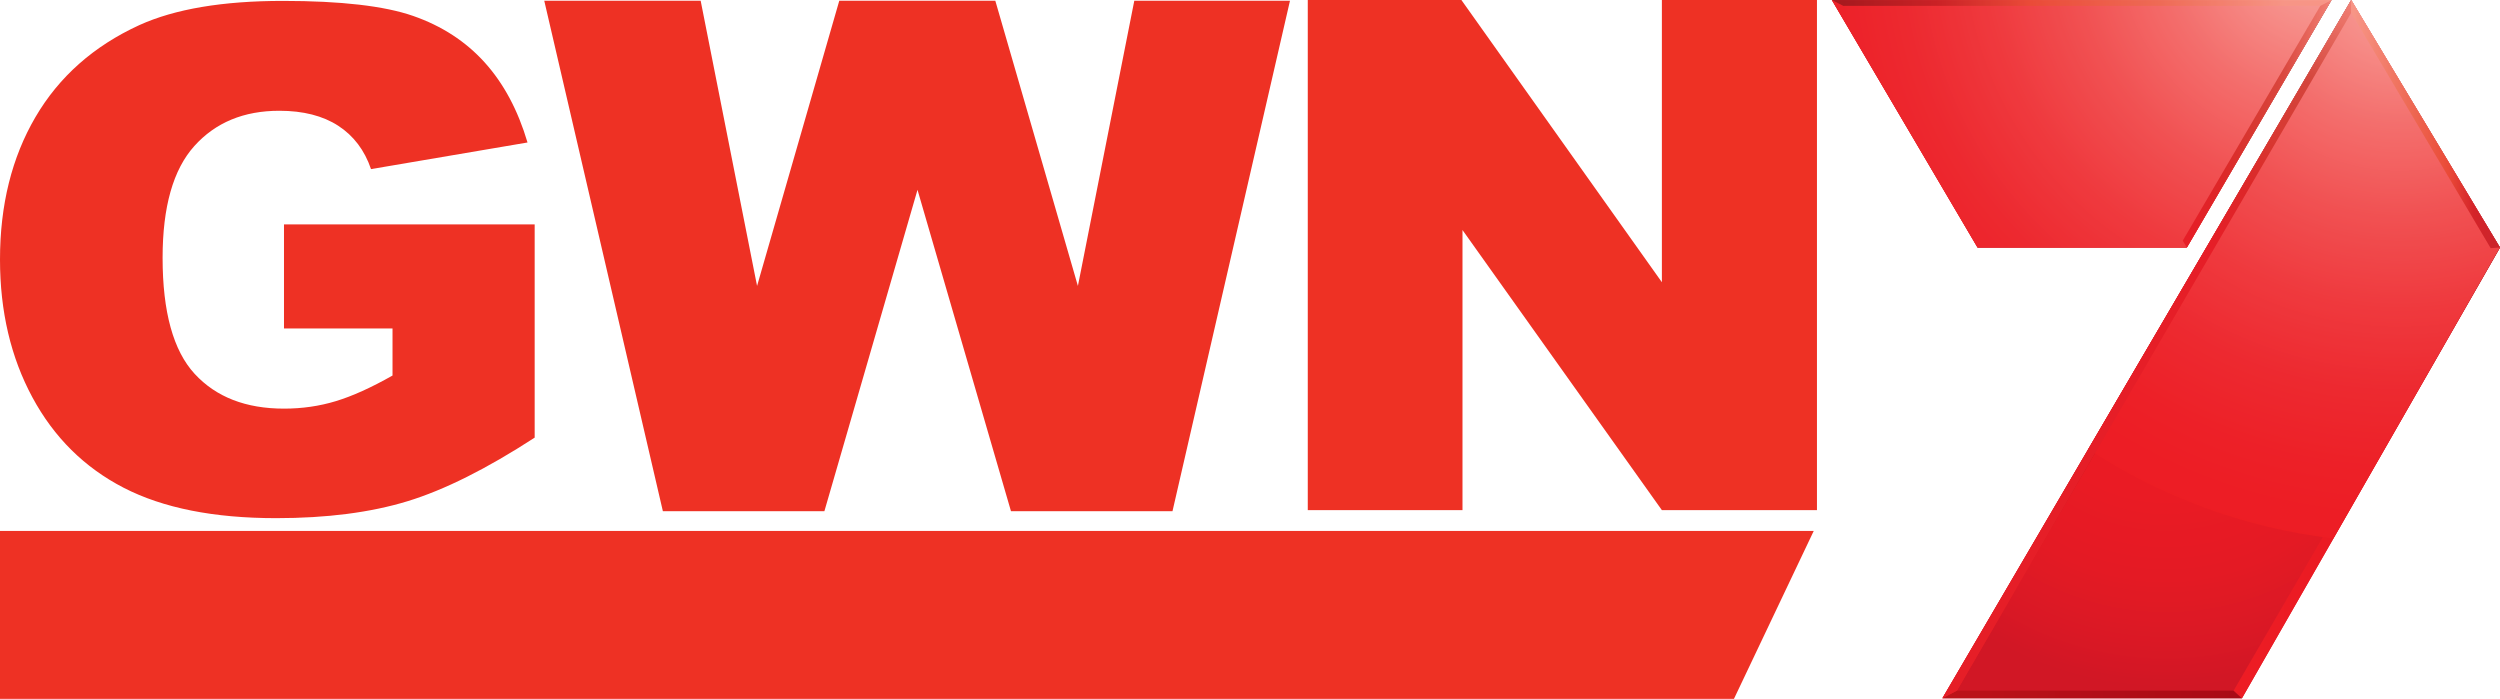
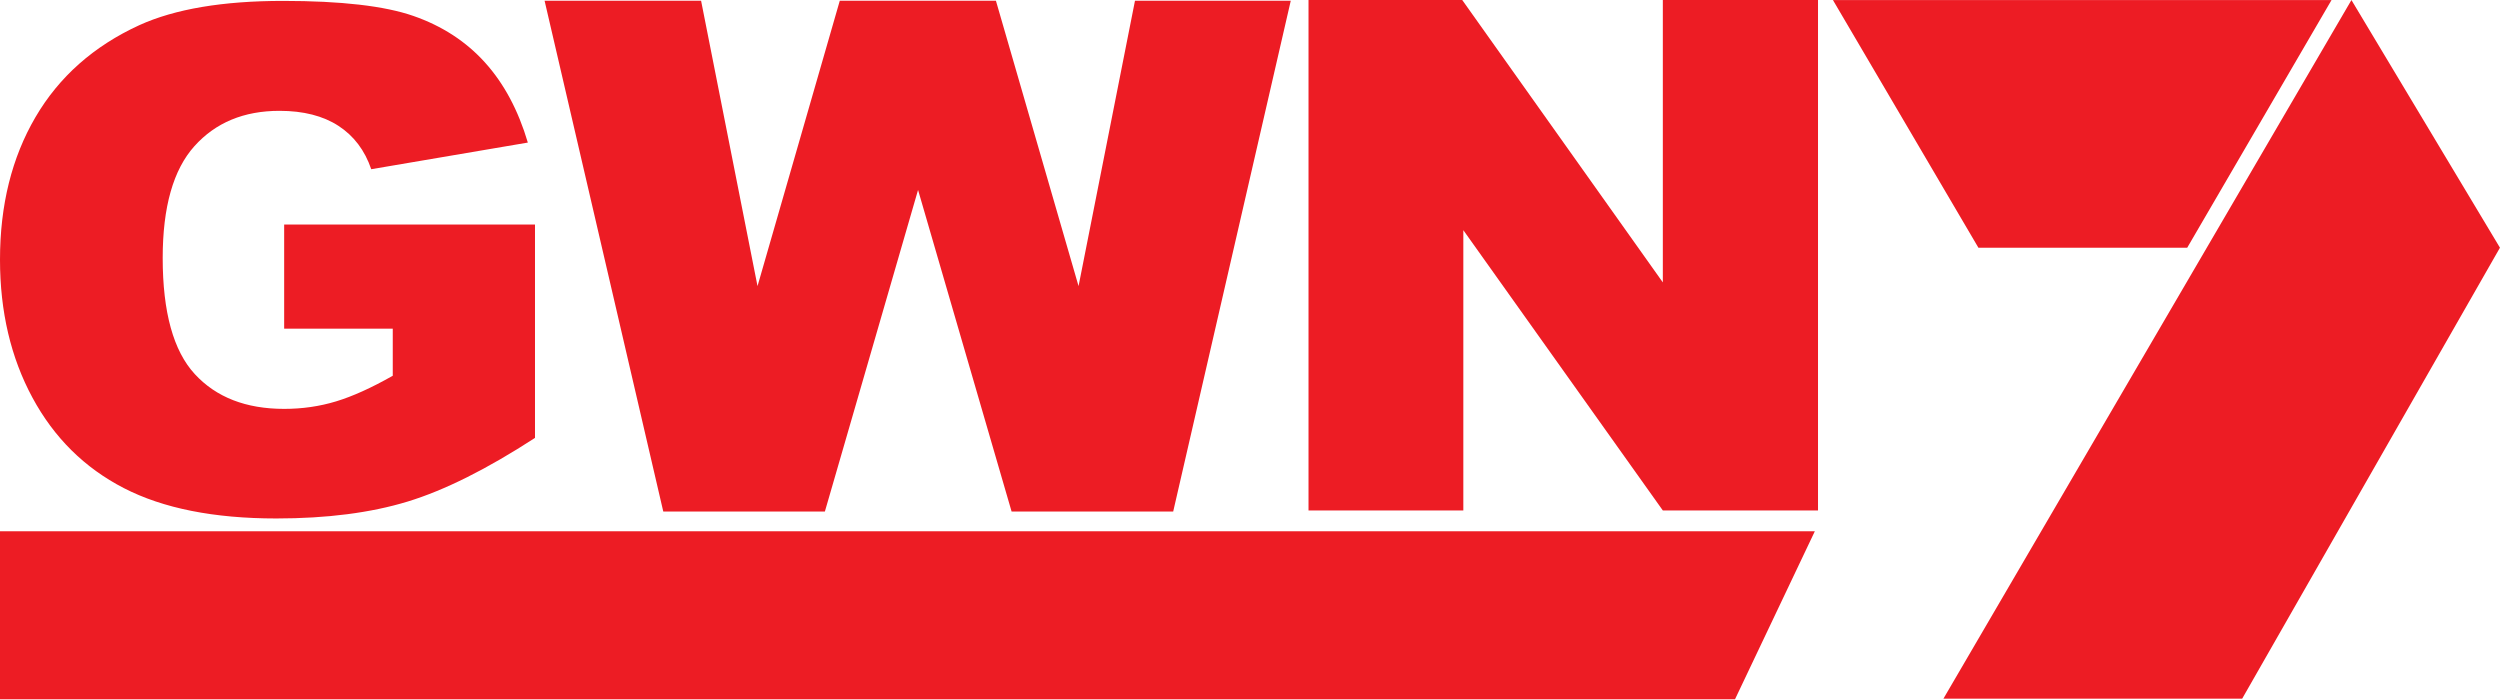
- <svg xmlns="http://www.w3.org/2000/svg" id="svg2" width="211.58" height="59.153" version="1.1" viewBox="0 0 198.36 55.456">
-   <defs id="defs4">
-     <radialGradient id="SVGID_61_-2" cx="176.61" cy="21.034" r="17.041" gradientTransform="matrix(1 0 0 .9896 -160.04 -3.4983)" gradientUnits="userSpaceOnUse">
-       <stop id="stop968" stop-color="#ED1C24" offset="0" />
-       <stop id="stop970" stop-color="#EA1B24" offset=".404" />
-       <stop id="stop972" stop-color="#E21A24" offset=".664" />
-       <stop id="stop974" stop-color="#D31725" offset=".883" />
-       <stop id="stop976" stop-color="#C81525" offset=".995" />
-     </radialGradient>
-     <linearGradient id="SVGID_62_" x1="160.04" x2="184.82" y1="4.253" y2="4.253" gradientUnits="userSpaceOnUse">
-       <stop id="stop983" stop-color="#A50D12" offset=".017" />
-       <stop id="stop985" stop-color="#EF462C" offset=".687" />
-     </linearGradient>
-     <linearGradient id="SVGID_63_" x1="167.27" x2="177.65" y1="16.215" y2="16.215" gradientUnits="userSpaceOnUse">
-       <stop id="stop990-0" stop-color="#B3101F" offset="0" />
-       <stop id="stop992" stop-color="#CA171E" offset=".725" />
-     </linearGradient>
-     <linearGradient id="SVGID_64_" x1="177.44" x2="184.82" y1="10.248" y2="10.248" gradientUnits="userSpaceOnUse">
-       <stop id="stop997" stop-color="#ED1C24" offset=".038" />
-       <stop id="stop999" stop-color="#980B0E" offset=".635" />
-       <stop id="stop1001" stop-color="#620000" offset="1" />
-     </linearGradient>
-     <linearGradient id="SVGID_65_" x1="165.53" x2="185.8" y1="21.427" y2="21.427" gradientUnits="userSpaceOnUse">
-       <stop id="stop1006" stop-color="#ED1C24" offset=".038" />
-       <stop id="stop1008" stop-color="#98070C" offset=".774" />
-       <stop id="stop1010" stop-color="#7D0004" offset="1" />
-     </linearGradient>
-     <linearGradient id="SVGID_66_" x1="165.53" x2="180.38" y1="38.554" y2="38.554" gradientUnits="userSpaceOnUse">
-       <stop id="stop1015" stop-color="#AD1015" offset="0" />
-       <stop id="stop1017" stop-color="#920411" offset="1" />
-     </linearGradient>
-     <linearGradient id="SVGID_67_" x1="185.8" x2="193.18" y1="10.263" y2="10.263" gradientUnits="userSpaceOnUse">
-       <stop id="stop1022" stop-color="#EF382D" offset=".017" />
-       <stop id="stop1024" stop-color="#9A0912" offset=".857" />
-       <stop id="stop1026" stop-color="#8B010D" offset="1" />
-     </linearGradient>
-     <linearGradient id="SVGID_68_" x1="179.97" x2="193.18" y1="27.565" y2="27.565" gradientUnits="userSpaceOnUse">
-       <stop id="stop1031" stop-color="#ED1C24" offset=".038" />
-       <stop id="stop1033" stop-color="#EB1B23" offset=".34" />
-       <stop id="stop1035" stop-color="#E31A21" offset=".502" />
-       <stop id="stop1037" stop-color="#D5171D" offset=".631" />
-       <stop id="stop1039" stop-color="#C21218" offset=".742" />
-       <stop id="stop1041" stop-color="#A90D11" offset=".843" />
-       <stop id="stop1043" stop-color="#8A0608" offset=".934" />
-       <stop id="stop1045" stop-color="#6F0000" offset="1" />
-     </linearGradient>
-     <radialGradient id="SVGID_71_-5" cx="188.21" cy="2.874" r="45.979" gradientTransform="translate(-160.04 -4.109)" gradientUnits="userSpaceOnUse">
-       <stop id="stop1096" stop-color="#FDDDCE" offset="0" />
-       <stop id="stop1098" stop-color="#FABAB0" offset=".063" />
-       <stop id="stop1100" stop-color="#F68A85" offset=".162" />
-       <stop id="stop1102" stop-color="#F36362" offset=".26" />
-       <stop id="stop1104" stop-color="#F04447" offset=".356" />
-       <stop id="stop1106-2" stop-color="#EE2E34" offset=".449" />
-       <stop id="stop1108-5" stop-color="#ED2128" offset=".539" />
-       <stop id="stop1110-9" stop-color="#ED1C24" offset=".62" />
-     </radialGradient>
-     <radialGradient id="SVGID_74_-3" cx="184.71" cy="1.039" r="48.719" gradientUnits="userSpaceOnUse">
-       <stop id="stop1157" stop-color="#FDDDCE" offset=".02" />
-       <stop id="stop1159" stop-color="#FABAB0" offset=".078" />
-       <stop id="stop1161" stop-color="#F68A85" offset=".17" />
-       <stop id="stop1163" stop-color="#F36362" offset=".261" />
-       <stop id="stop1165" stop-color="#F04447" offset=".35" />
-       <stop id="stop1167-0" stop-color="#EE2E34" offset=".437" />
-       <stop id="stop1169-2" stop-color="#ED2128" offset=".52" />
-       <stop id="stop1171-6" stop-color="#ED1C24" offset=".595" />
-     </radialGradient>
-     <linearGradient id="SVGID_77_" x1="160.04" x2="184.82" y1="4.253" y2="4.253" gradientUnits="userSpaceOnUse">
-       <stop id="stop1210" stop-color="#90191C" offset=".017" />
-       <stop id="stop1212" stop-color="#BE2326" offset=".209" />
-       <stop id="stop1214" stop-color="#EA5B3F" offset=".399" />
-       <stop id="stop1216" stop-color="#EF8566" offset=".656" />
-       <stop id="stop1218" stop-color="#FBBEA7" offset=".908" />
-     </linearGradient>
-     <linearGradient id="SVGID_80_" x1="177.44" x2="184.82" y1="10.248" y2="10.248" gradientUnits="userSpaceOnUse">
-       <stop id="stop1257" stop-color="#E41F28" offset=".038" />
-       <stop id="stop1259" stop-color="#D82B29" offset=".264" />
-       <stop id="stop1261" stop-color="#D14236" offset=".466" />
-       <stop id="stop1263" stop-color="#D45647" offset=".675" />
-       <stop id="stop1265" stop-color="#F4A391" offset="1" />
-     </linearGradient>
-     <linearGradient id="SVGID_83_" x1="178.56" x2="185.92" y1="16.757" y2="4.085" gradientUnits="userSpaceOnUse">
-       <stop id="stop1304" stop-color="#E41F28" offset=".038" />
-       <stop id="stop1306" stop-color="#D82B29" offset=".264" />
-       <stop id="stop1308" stop-color="#D14236" offset=".466" />
-       <stop id="stop1310" stop-color="#CC5344" offset=".687" />
-       <stop id="stop1312" stop-color="#F4A391" offset="1" />
-     </linearGradient>
-     <linearGradient id="SVGID_86_" x1="185.8" x2="193.18" y1="10.263" y2="10.263" gradientUnits="userSpaceOnUse">
-       <stop id="stop1353" stop-color="#FBBEA7" offset=".017" />
-       <stop id="stop1355" stop-color="#EF8566" offset=".387" />
-       <stop id="stop1357" stop-color="#EA5B3F" offset=".65" />
-       <stop id="stop1359" stop-color="#CD272B" offset=".822" />
-       <stop id="stop1361" stop-color="#BF272E" offset="1" />
-     </linearGradient>
-   </defs>
-   <g id="layer1" transform="translate(-72.496 -401.84)">
-     <path id="path2839" d="m95.029 427.9v-8.257h19.89v16.92c-3.808 2.473-7.175 4.156-10.101 5.049-2.927 0.893-6.398 1.34-10.414 1.34-4.944 0-8.974-0.803-12.09-2.409-3.116-1.606-5.532-3.998-7.246-7.174-1.714-3.176-2.572-6.822-2.572-10.937 0-4.332 0.938-8.099 2.813-11.303 1.875-3.204 4.622-5.636 8.24-7.296 2.822-1.281 6.621-1.922 11.394-1.922 4.603 6e-5 8.046 0.397 10.329 1.191 2.283 0.794 4.177 2.026 5.683 3.695 1.506 1.669 2.638 3.786 3.396 6.348l-12.417 2.112c-0.511-1.498-1.378-2.644-2.6-3.438-1.222-0.794-2.78-1.191-4.674-1.191-2.823 3e-5 -5.072 0.934-6.748 2.802-1.677 1.868-2.515 4.823-2.515 8.866 0 4.296 0.848 7.364 2.543 9.205 1.695 1.841 4.059 2.761 7.09 2.761 1.44 0 2.813-0.198 4.12-0.596 1.307-0.397 2.804-1.074 4.49-2.03v-3.736z" fill="#ee3124" />
-     <path id="path2841" d="m115.68 401.9h12.41l4.474 22.626 6.523-22.626h12.382l6.552 22.626 4.474-22.626h12.353l-9.322 40.5h-12.815l-7.417-25.499-7.388 25.499h-12.815z" fill="#ee3124" />
-     <path id="path2843" d="m176.26 401.84h12.189l15.907 22.392v-22.392h12.305v40.477h-12.305l-15.82-22.226v22.226h-12.276z" fill="#ee3124" />
-     <path id="path2878" d="m72.496 457.29v-13.325h143.91l-6.331 13.325z" fill="#ee3124" />
-     <g id="g1123" transform="matrix(.40289 0 0 .40289 342.9 507.61)">
-       <g id="g1103">
-         <g id="g5018" transform="matrix(3.9701 0 0 3.9701 -310.4 -262.52)">
-           <path id="path979" d="m25.762 0-20.277 34.635h14.855l12.801-22.358zm-8.157 12.277 7.176-12.276h-24.781l7.227 12.276z" fill="url(#SVGID_61_-2)" />
-           <path id="polygon981" transform="translate(-160.04 -4.109)" d="m167.48 16.045-6.875-11.648-0.559-0.288 7.227 12.277z" fill="#ed1e24" />
-           <path id="polygon988" transform="translate(-160.04 -4.109)" d="m184.26 4.397h-23.656l-0.559-0.288h24.781z" fill="url(#SVGID_62_)" />
-           <path id="polygon995" transform="translate(-160.04 -4.109)" d="m177.44 16.045h-9.966l-0.207 0.341h10.378z" fill="url(#SVGID_63_)" />
-           <path id="polygon1004" transform="translate(-160.04 -4.109)" d="m184.27 4.397-6.825 11.648 0.205 0.341 7.176-12.277z" fill="url(#SVGID_64_)" />
-           <path id="polygon1013" transform="translate(-160.04 -4.109)" d="m185.8 4.747-19.555 33.616-0.723 0.381 20.278-34.635z" fill="url(#SVGID_65_)" />
-           <path id="polygon1020" transform="translate(-160.04 -4.109)" d="m166.25 38.363h13.719l0.414 0.381h-14.856z" fill="url(#SVGID_66_)" />
-           <path id="polygon1029" transform="translate(-160.04 -4.109)" d="m192.72 16.416-6.916-11.669v-0.638l7.379 12.277z" fill="url(#SVGID_67_)" />
-           <path id="polygon1048" transform="translate(-160.04 -4.109)" d="m179.97 38.363 12.752-21.947 0.463-0.03-12.801 22.358z" fill="url(#SVGID_68_)" />
-           <path id="path1113" d="m12.721 22.276c3.566 2.35 7.701 3.907 12.154 4.432l8.266-14.431-7.379-12.276z" fill="url(#SVGID_71_-5)" />
-           <path id="polygon1174" transform="translate(-160.04 -4.109)" d="m184.82 4.109h-24.781l7.227 12.277h10.378z" fill="url(#SVGID_74_-3)" />
-           <path id="polygon1221" transform="translate(-160.04 -4.109)" d="m184.26 4.397h-23.656l-0.559-0.288h24.781z" fill="url(#SVGID_77_)" />
-           <path id="polygon1268" transform="translate(-160.04 -4.109)" d="m184.27 4.397-6.825 11.648 0.205 0.341 7.176-12.277z" fill="url(#SVGID_80_)" />
-           <path id="polygon1315" transform="translate(-160.04 -4.109)" d="m185.8 4.747-19.555 33.616-0.723 0.381 20.278-34.635z" fill="url(#SVGID_83_)" />
-           <path id="polygon1364" transform="translate(-160.04 -4.109)" d="m192.72 16.416-6.916-11.669v-0.638l7.379 12.277z" fill="url(#SVGID_86_)" />
-           <path id="path1368" d="m25.762 0-20.277 34.635h14.855l12.801-22.358zm-8.157 12.277 7.176-12.276h-24.781l7.227 12.276z" fill="#ed1c24" opacity=".25" />
-         </g>
-       </g>
-     </g>
+ <svg xmlns="http://www.w3.org/2000/svg" id="svg2" width="211.45" height="59.146" version="1.1" viewBox="0 0 198.24 55.449">
+   <g id="g951" transform="translate(0 -.00049266)" fill="#ed1c24">
+     <path id="path2839" d="m22.533 26.06v-8.257h19.89v16.92c-3.808 2.473-7.175 4.156-10.101 5.049-2.927 0.893-6.398 1.34-10.414 1.34-4.944 0-8.974-0.803-12.09-2.409-3.116-1.606-5.532-3.998-7.246-7.174-1.714-3.176-2.572-6.822-2.572-10.937 0-4.332 0.938-8.099 2.813-11.303 1.875-3.204 4.622-5.636 8.24-7.296 2.822-1.281 6.621-1.922 11.394-1.922 4.603 6e-5 8.046 0.397 10.329 1.191 2.283 0.794 4.177 2.026 5.683 3.695 1.506 1.669 2.638 3.786 3.396 6.348l-12.417 2.112c-0.511-1.498-1.378-2.644-2.6-3.438-1.222-0.794-2.78-1.191-4.674-1.191-2.823 3e-5 -5.072 0.934-6.748 2.802-1.677 1.868-2.515 4.823-2.515 8.866 0 4.296 0.848 7.364 2.543 9.205 1.695 1.841 4.059 2.761 7.09 2.761 1.44 0 2.813-0.198 4.12-0.596 1.307-0.397 2.804-1.074 4.49-2.03v-3.736z" />
+     <path id="path2841" d="m43.184 0.06h12.41l4.474 22.626 6.523-22.626h12.382l6.552 22.626 4.474-22.626h12.353l-9.322 40.5h-12.815l-7.417-25.499-7.388 25.499h-12.815z" />
+     <path id="path2843" d="m103.76 0h12.189l15.907 22.392v-22.392h12.305v40.477h-12.305l-15.82-22.226v22.226h-12.276z" />
+     <path id="path2878" d="m0 55.45v-13.325h143.91l-6.331 13.325z" />
+   </g>
+   <g id="g931" transform="matrix(1.9274 0 0 1.9274 164.89 -16.676)" fill="#ed1c24" fill-rule="evenodd">
+     <polygon id="Fill-1" transform="translate(-10.141 8.4507)" points="21.332 0.203 4.545 28.946 16.836 28.946 27.442 10.392" />
+     <polygon id="Fill-2" transform="translate(-10.141 8.4507)" points="0 0.203 5.985 10.392 14.576 10.392 20.513 0.203" />
  </g>
</svg>
